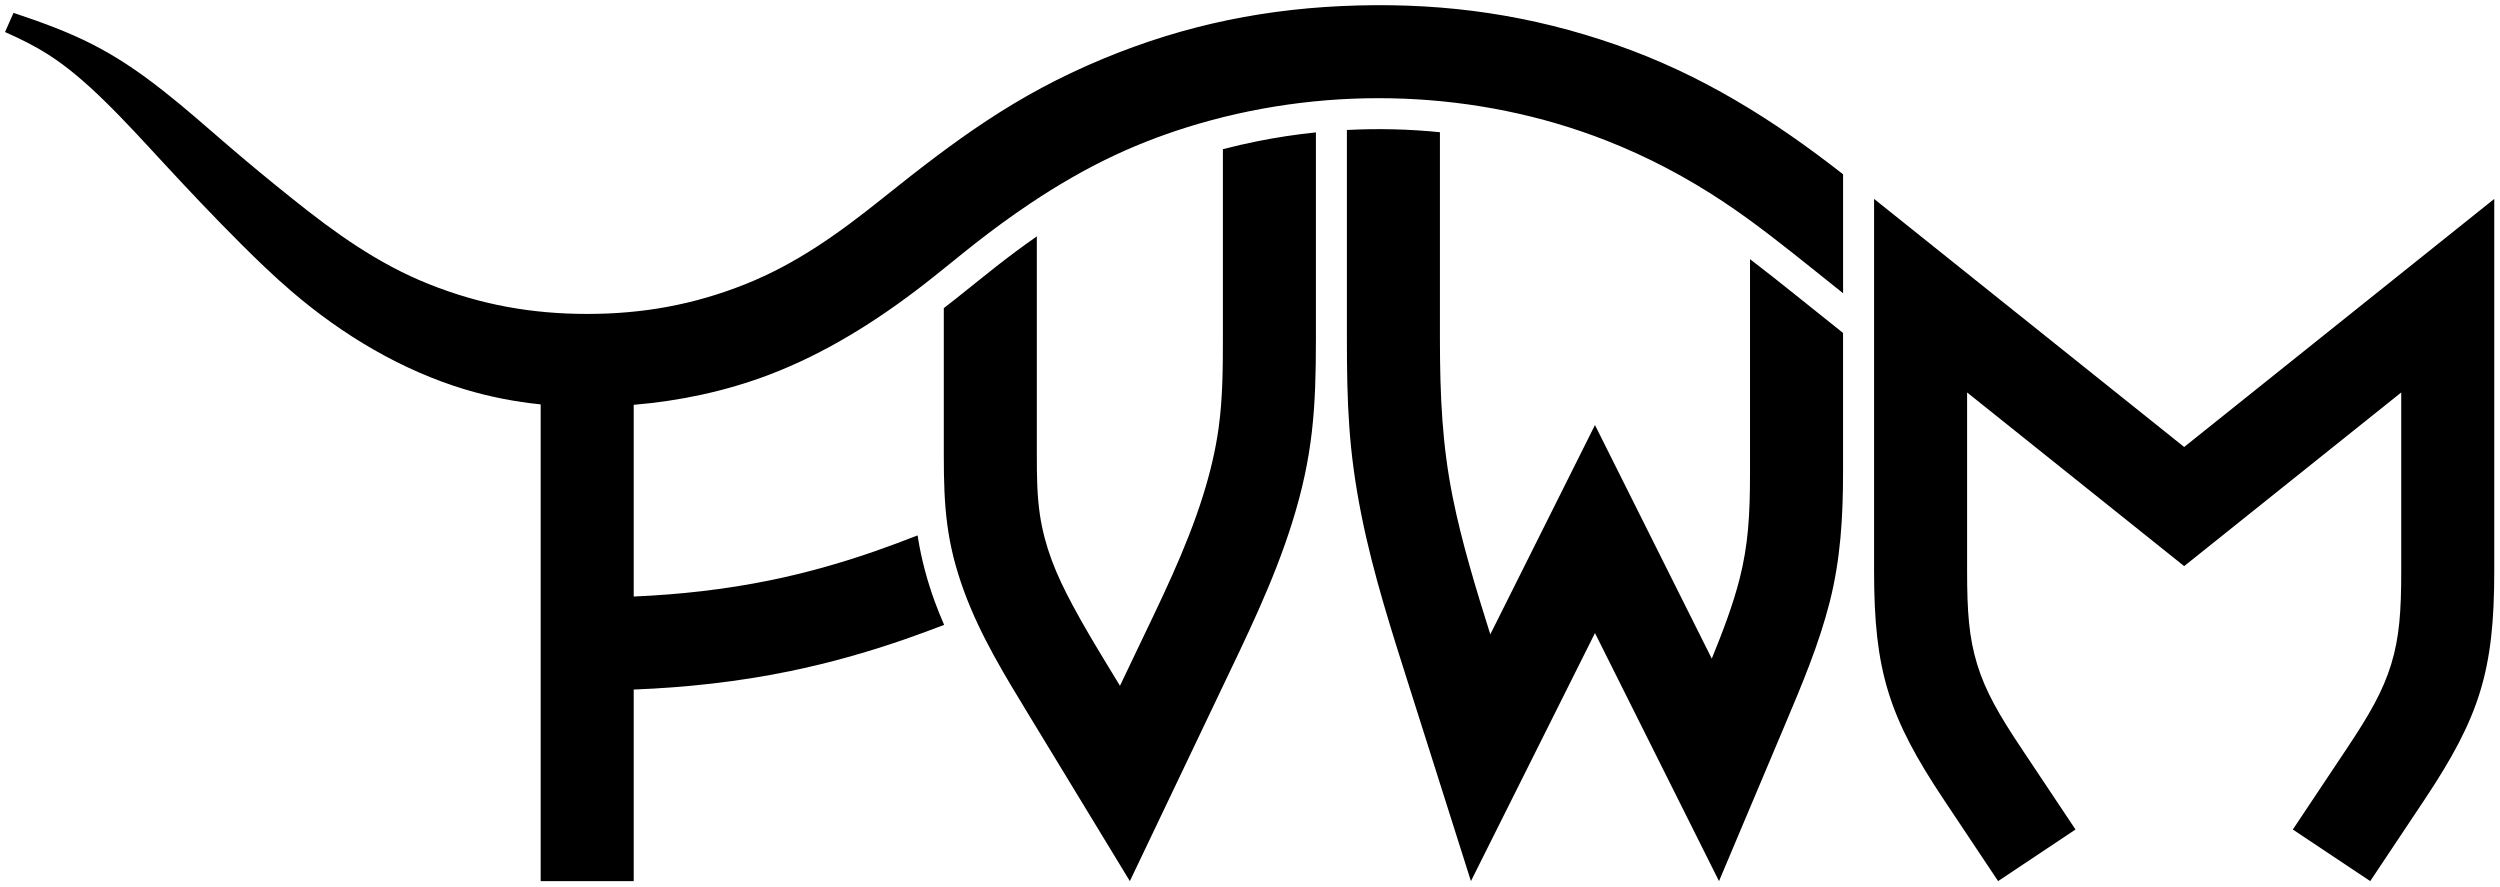
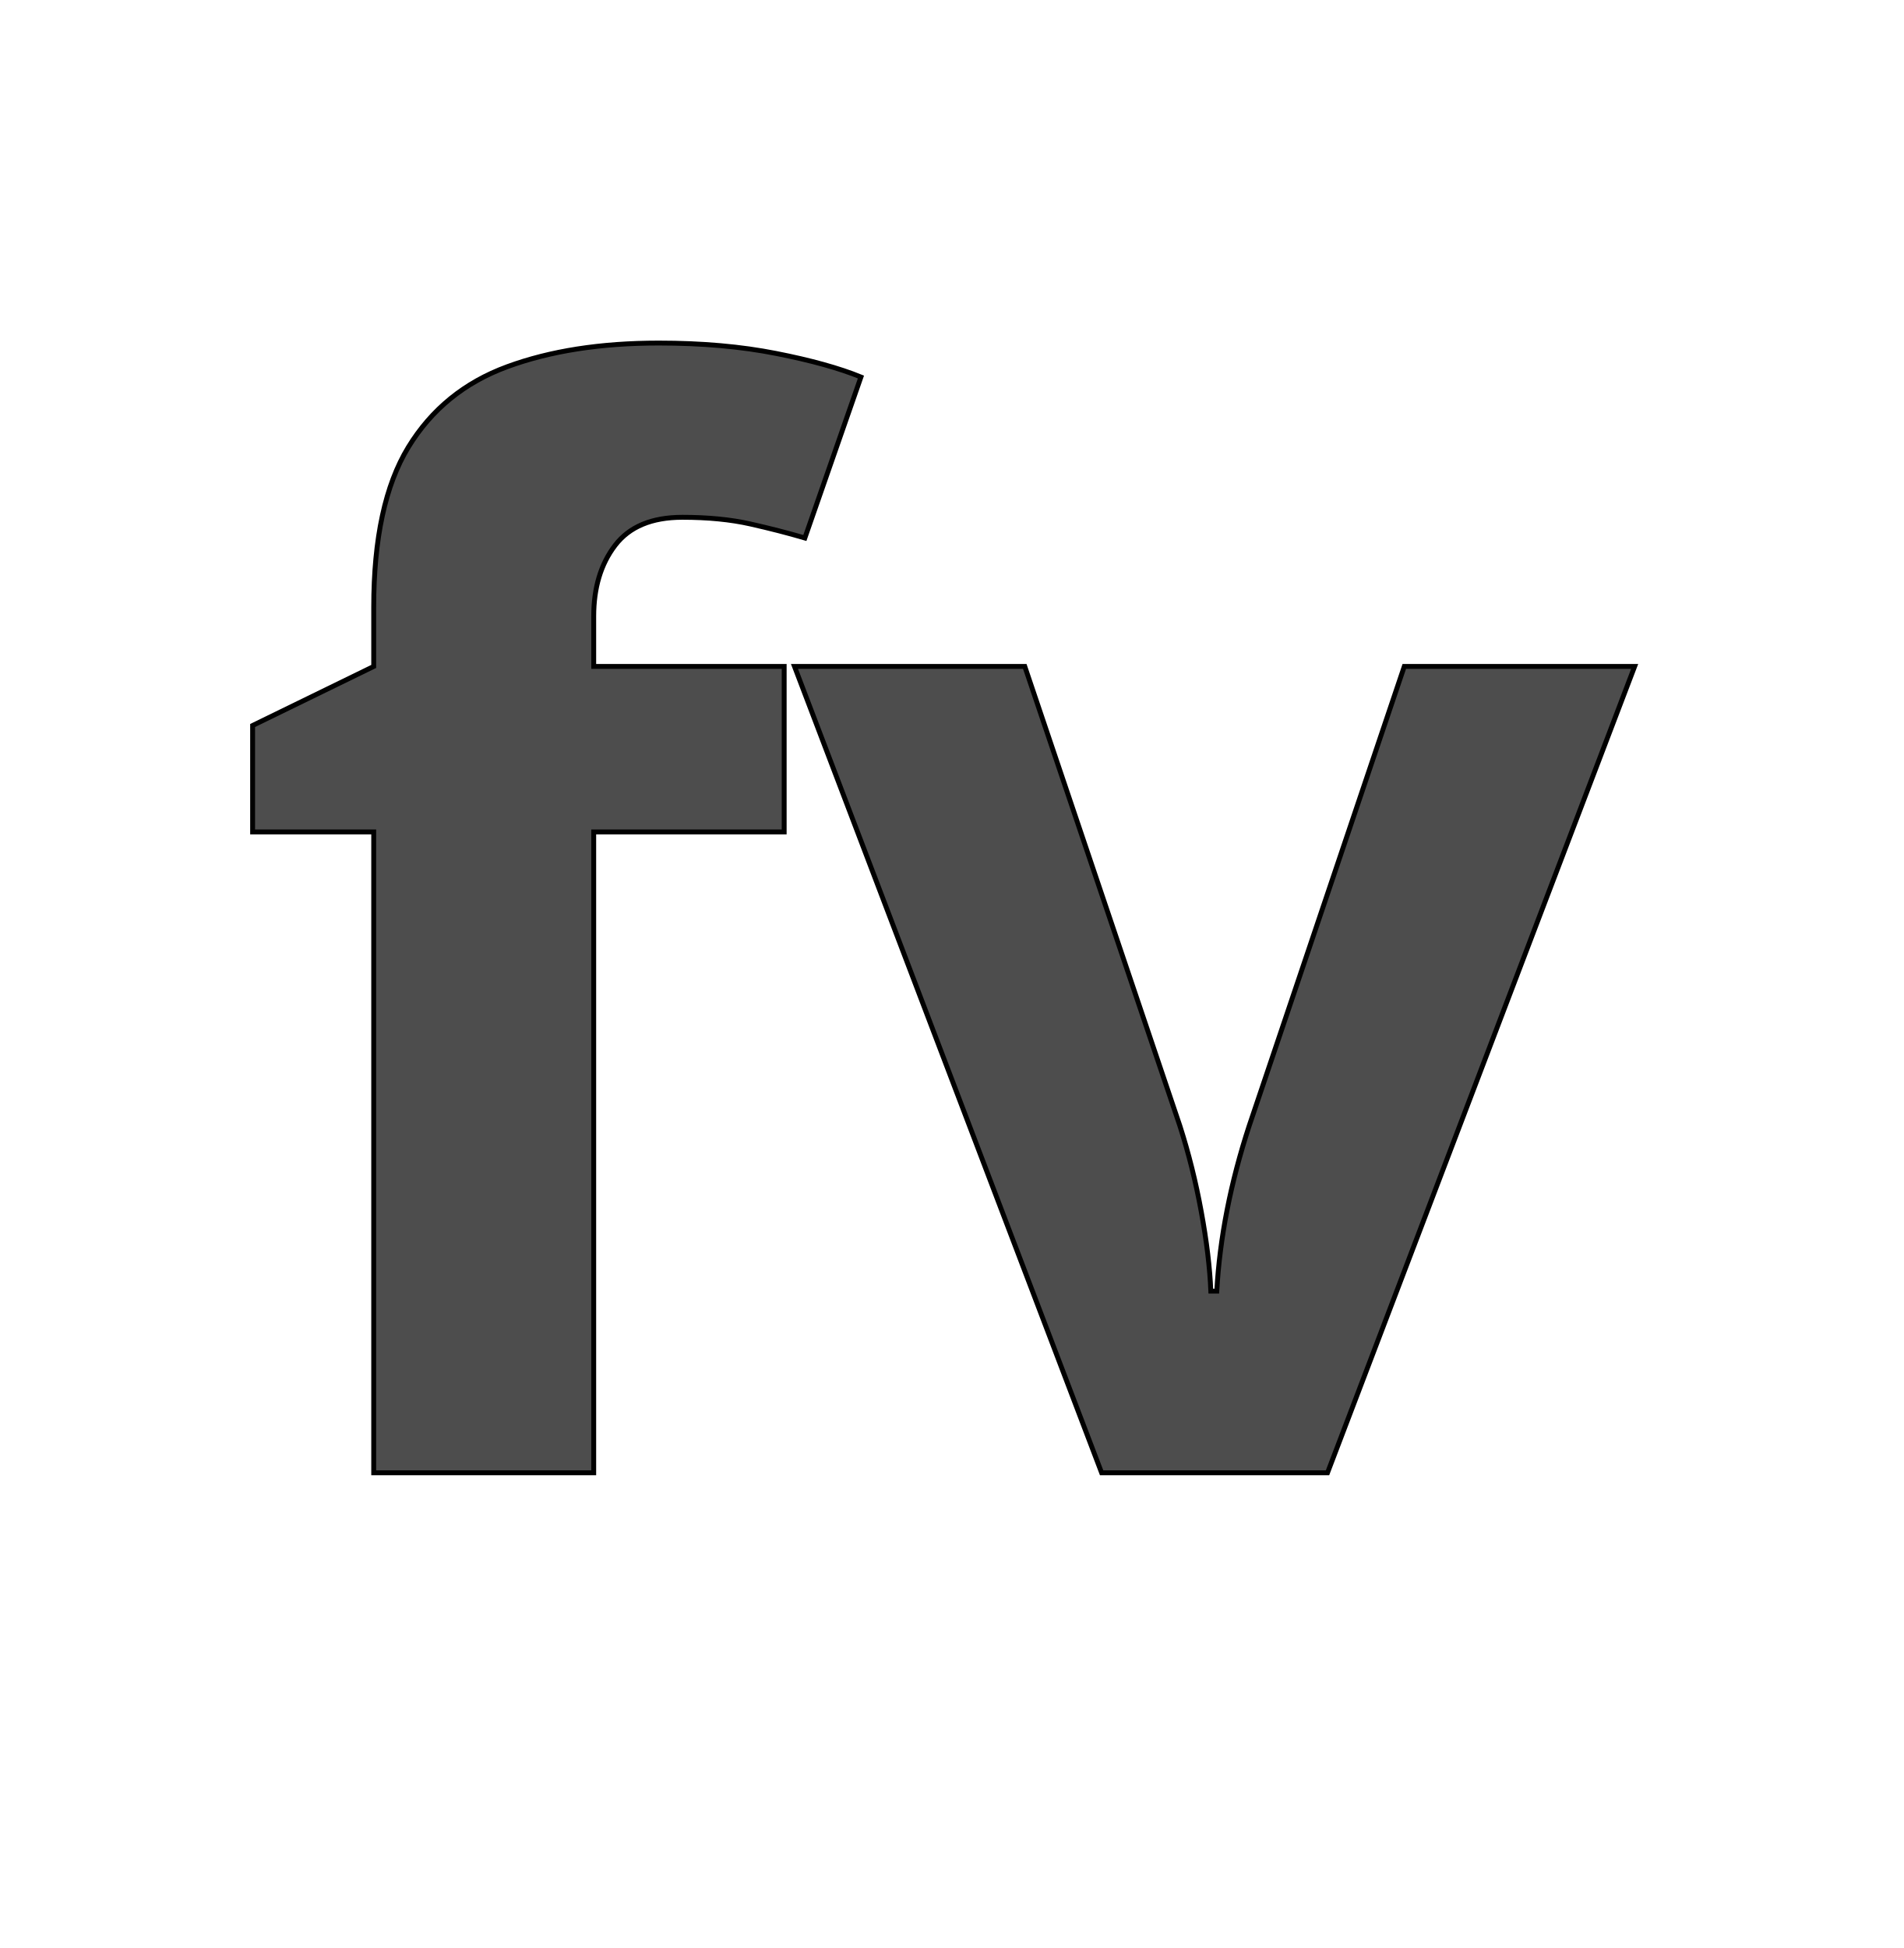
- <svg xmlns="http://www.w3.org/2000/svg" version="1.1" width="654" height="232">
-   <path d="      m 3.536   3.362 c        -0.74   1.673     -1.48   3.345    -2.221   5.018        3.861   1.708     7.674   3.577    11.303    5.89        5.144    3.28     9.916   7.454    14.495   11.91        5.457   5.308    10.639  11.016    15.861  16.662        6.595   7.131    13.254  14.164    20.077  20.974        4.271   4.263     8.606   8.438    13.103  12.301        6.815   5.854    14.001   10.99    21.527  15.307        7.736   4.437    15.833   8.009    24.086  10.482        6.475    1.94    13.047   3.204    19.674   3.885            0  41.569         0  83.139         0  124.71        8.112       0    16.224       0    24.336       0            0 -16.705         0  -33.41         0 -50.115       13.697  -0.532    27.388  -2.038    40.802  -4.798       10.226  -2.104    20.291  -4.937    30.161  -8.362        3.435  -1.192     6.847  -2.456    10.243  -3.759       -0.872  -1.997    -1.689  -4.019    -2.439  -6.069       -1.963   -5.37    -3.466 -10.939    -4.382 -16.584        -0.04  -0.251     -0.08  -0.502    -0.118  -0.753       -3.721   1.446     -7.46   2.854    -11.23   4.165       -8.882    3.09    -17.94   5.644   -27.145   7.538        -11.8   2.429   -23.843   3.774   -35.892   4.287            0 -16.718         0 -33.435         0 -50.152       12.098  -1.012    24.066  -3.559    35.349  -7.836       14.776    -5.6    28.376 -14.166    40.892 -23.905        4.355  -3.388     8.579  -6.919    12.911 -10.322        4.757  -3.736     9.644   -7.32    14.685 -10.686        7.015  -4.684     14.33  -8.947    21.955 -12.521        7.106  -3.332     14.48  -6.065    22.017   -8.26       34.725 -10.116    72.892  -8.819    106.57   4.375       10.796    4.23    21.131   9.682    30.787   16.11        8.381   5.579    16.251  11.893    24.115  18.185        2.364   1.891     4.727   3.782     7.091   5.672            0 -10.372         0 -20.745         0 -31.118      -18.305 -14.331   -37.113 -26.113   -59.323 -33.861      -22.233  -7.756   -44.078 -10.925   -67.564 -10.303      -23.467   0.621   -45.058   4.952   -66.793  13.984       -22.98   9.548   -38.682  21.333   -57.794  36.622      -11.117   8.894   -22.278  16.962   -35.743  22.326      -13.497   5.378   -26.822   7.762    -41.31   7.763      -14.506   0.001   -27.844  -2.385   -41.355  -7.772      -13.455  -5.364    -24.61 -13.428   -35.721 -22.317       -5.764  -4.611   -11.461  -9.299   -17.054 -14.116        -5.59  -4.815   -11.107  -9.707   -16.917 -14.267       -13.59 -10.666     -22.8 -14.876   -39.037 -20.289     m 243.36  77.245 c            0  12.861         0  25.723         0  38.584            0  13.369     0.648  22.867     5.361  35.643        4.247   11.51     10.51  21.715    16.805  32.068        8.835  14.533    17.671  29.065    26.507  43.598         7.82 -16.392     15.64 -32.783     23.46 -49.174        6.975 -14.619    14.123 -29.047    19.001 -44.628        5.454 -17.424     6.211 -29.922     6.211 -47.937            0 -18.043         0 -36.087         0  -54.13       -5.117   0.527   -10.211   1.297   -15.261   2.307       -3.044   0.608    -6.072   1.303    -9.075   2.089            0  16.578         0  33.156         0  49.734            0   7.744    -0.057  15.531    -1.115  23.193       -0.822    5.95    -2.249  11.824    -4.041  17.563       -4.472  14.315   -11.225  27.792   -17.684   41.33       -1.361   2.852    -2.721   5.703    -4.082   8.555       -1.042  -1.714    -2.085  -3.428    -3.127  -5.143        -3.19  -5.246    -6.351 -10.506    -9.251 -15.922       -2.051  -3.831    -3.971  -7.741    -5.482 -11.812       -1.398  -3.768    -2.446  -7.674    -3.054 -11.641       -0.793  -5.174    -0.836 -10.451    -0.836 -15.693            0 -19.119         0 -38.238         0 -57.357       -3.657   2.546     -7.23   5.215   -10.736   7.963       -3.532   2.769    -6.997   5.617   -10.514   8.399       -1.024    0.81    -2.053   1.614    -3.087   2.411     m 105.45 -46.605 c            0  18.115         0  36.231         0  54.347            0  17.258     0.418  29.588     3.842   46.62        3.096  15.397     7.895  30.219    12.622  45.125        5.328  16.802    10.656  33.604    15.984  50.406       10.816 -21.633    21.632 -43.265    32.448 -64.897       10.817  21.632    21.633  43.264    32.449  64.897        5.748 -13.624    11.497 -27.247    17.246 -40.871        4.436 -10.512     8.854 -20.941    11.695  -32.08        2.867  -11.24     3.507 -22.414     3.507 -33.892            0 -12.186         0 -24.372         0 -36.558       -4.053  -3.242    -8.106  -6.485   -12.158  -9.727       -4.029  -3.222    -8.069  -6.447   -12.178  -9.575            0   18.62         0   37.24         0   55.86            0  11.284     -0.49  18.983    -2.737   27.82       -1.668   6.555    -4.253  13.453    -7.267  20.821      -10.186 -20.371   -20.371 -40.741   -30.557 -61.112       -9.127  18.256   -18.255  36.511   -27.383  54.767       -3.903  -12.38    -7.514 -24.336    -9.824 -35.839       -2.728 -13.592    -3.353  -26.23    -3.353 -41.765            0 -17.921         0 -35.841         0 -53.762       -8.084   -0.82   -16.224   -1.01   -24.336  -0.585     m 137.91  18.032 c        27.04  21.633     54.08  43.265     81.12  64.897       27.041 -21.632    54.081 -43.264    81.121 -64.897            0  32.449         0  64.897         0  97.345            0  26.103    -3.822  38.181   -18.268   59.85       -4.727    7.09    -9.453   14.18    -14.18  21.271        -6.75    -4.5     -13.5      -9   -20.249   -13.5        4.727   -7.09     9.454  -14.18     14.18  -21.27        5.785  -8.678     9.364 -14.835    11.543  -21.93         2.18  -7.096     2.638 -13.992     2.638 -24.421            0  -15.57         0  -31.14         0  -46.71      -18.928  15.142   -37.856  30.285   -56.785  45.427      -18.928 -15.142   -37.856 -30.285   -56.784 -45.427            0   15.57         0   31.14         0   46.71            0  10.429     0.458  17.325     2.637  24.421         2.18   7.095     5.758  13.252    11.544   21.93        4.726    7.09     9.453   14.18     14.18   21.27        -6.75     4.5   -13.499       9   -20.249    13.5       -4.727  -7.091    -9.454 -14.181    -14.18 -21.271      -14.446 -21.669   -18.268 -33.747   -18.268  -59.85            0 -32.448         0 -64.896         0 -97.345     " />
+ <svg xmlns="http://www.w3.org/2000/svg" xmlns:xlink="http://www.w3.org/1999/xlink" width="389.75" height="398.79" id="svg2" version="1.1">
+   <defs id="defs4">
+     <linearGradient id="linearGradient3928">
+       <stop style="stop-color:#000000;stop-opacity:1;" offset="0" id="stop3930" />
+       <stop style="stop-color:#000000;stop-opacity:0;" offset="1" id="stop3932" />
+     </linearGradient>
+     <linearGradient id="linearGradient3920">
+       <stop style="stop-color:#000000;stop-opacity:1;" offset="0" id="stop3922" />
+       <stop style="stop-color:#000000;stop-opacity:0;" offset="1" id="stop3924" />
+     </linearGradient>
+     <linearGradient id="linearGradient3756">
+       <stop style="stop-color:#bdd85c;stop-opacity:0.718" offset="0" id="stop3758" />
+       <stop style="stop-color:#282828;stop-opacity:0;" offset="1" id="stop3760" />
+     </linearGradient>
+     <linearGradient xlink:href="#linearGradient3312" id="linearGradient3025" gradientUnits="userSpaceOnUse" gradientTransform="matrix(2.708549,0,0,2.708549,543.0843,-420.2664)" x1="61.429" y1="362.143" x2="116.429" y2="408.571" />
+     <linearGradient id="linearGradient3312">
+       <stop style="stop-color:#c7f994;stop-opacity:1;" offset="0" id="stop3314" />
+       <stop style="stop-color:#87cf3e;stop-opacity:1;" offset="1" id="stop3316" />
+     </linearGradient>
+     <linearGradient xlink:href="#linearGradient3431" id="linearGradient3027" gradientUnits="userSpaceOnUse" gradientTransform="translate(0,80)" spreadMethod="pad" x1="70.492" y1="416.389" x2="113.642" y2="375.88" />
+     <linearGradient id="linearGradient3431">
+       <stop id="stop3433" offset="0" style="stop-color:#3d3d3d;stop-opacity:1;" />
+       <stop id="stop3435" offset="1" style="stop-color:#000000;stop-opacity:0.114;" />
+     </linearGradient>
+     <linearGradient id="linearGradient3312-5">
+       <stop style="stop-color:#c7f994;stop-opacity:1;" offset="0" id="stop3314-2" />
+       <stop style="stop-color:#87cf3e;stop-opacity:1;" offset="1" id="stop3316-4" />
+     </linearGradient>
+     <linearGradient id="linearGradient3431-8">
+       <stop id="stop3433-7" offset="0" style="stop-color:#3d3d3d;stop-opacity:1;" />
+       <stop id="stop3435-5" offset="1" style="stop-color:#000000;stop-opacity:0.114;" />
+     </linearGradient>
+     <linearGradient id="linearGradient66691-9">
+       <stop style="stop-color:#ffffff;stop-opacity:1;" offset="0" id="stop66693-0" />
+       <stop id="stop66707-9" offset="0.031" style="stop-color:#636363;stop-opacity:1;" />
+       <stop id="stop66705-1" offset="0.062" style="stop-color:#ffffff;stop-opacity:1;" />
+       <stop id="stop66703-7" offset="0.125" style="stop-color:#6c6c6c;stop-opacity:1;" />
+       <stop id="stop66701-7" offset="0.25" style="stop-color:#ffffff;stop-opacity:1;" />
+       <stop id="stop66699-1" offset="0.5" style="stop-color:#020202;stop-opacity:1;" />
+       <stop style="stop-color:#ffffff;stop-opacity:1" offset="1" id="stop66695-1" />
+     </linearGradient>
+     <filter id="filter23432" x="0" y="0" width="1" height="1" color-interpolation-filters="sRGB">
+       <feGaussianBlur id="feGaussianBlur23434" stdDeviation="2.3" in="SourceAlpha" result="result0" />
+       <feMorphology id="feMorphology23436" in="SourceAlpha" radius="6.6" result="result1" />
+       <feGaussianBlur id="feGaussianBlur23438" stdDeviation="8.9" in="result1" />
+       <feColorMatrix id="feColorMatrix23440" values="1 0 0 0 0 0 1 0 0 0 0 0 1 0 0 0 0 0 0.3 0" result="result91" />
+       <feComposite id="feComposite23442" in2="result91" in="result0" operator="out" result="result2" />
+       <feGaussianBlur id="feGaussianBlur23444" stdDeviation="1.7" result="result4" />
+       <feDiffuseLighting id="feDiffuseLighting23446" surfaceScale="10" result="result92">
+         <feDistantLight id="feDistantLight23448" azimuth="225" elevation="45" />
+       </feDiffuseLighting>
+       <feBlend id="feBlend23450" in2="SourceGraphic" mode="multiply" result="result93" />
+       <feComposite id="feComposite23452" in2="SourceAlpha" operator="in" result="result3" />
+       <feSpecularLighting id="feSpecularLighting23454" in="result4" surfaceScale="5" specularExponent="17.9" result="result94">
+         <feDistantLight id="feDistantLight23456" azimuth="225" elevation="45" />
+       </feSpecularLighting>
+       <feComposite id="feComposite23458" in2="result3" operator="atop" result="fbSourceGraphic" />
+       <feColorMatrix result="fbSourceGraphicAlpha" in="fbSourceGraphic" values="0 0 0 -1 0 0 0 0 -1 0 0 0 0 -1 0 0 0 0 1 0" id="feColorMatrix24165" />
+       <feColorMatrix id="feColorMatrix24167" values="0" in="fbSourceGraphic" type="saturate" result="result2" />
+       <feFlood id="feFlood24169" flood-color="rgb(160,67,0)" flood-opacity="1" result="result1" />
+       <feBlend id="feBlend24171" in2="result1" mode="multiply" in="result2" result="result5" />
+       <feBlend id="feBlend24173" in2="result2" mode="screen" result="result3" />
+       <feComposite k4="0" k3="0" k1="0" id="feComposite24175" in2="result2" result="result4" operator="arithmetic" k2="1" />
+       <feComposite id="feComposite24177" in2="fbSourceGraphicAlpha" operator="in" in="result4" result="fbSourceGraphic" />
+       <feColorMatrix result="fbSourceGraphicAlpha" in="fbSourceGraphic" values="0 0 0 -1 0 0 0 0 -1 0 0 0 0 -1 0 0 0 0 1 0" id="feColorMatrix25266" />
+       <feColorMatrix id="feColorMatrix25268" type="saturate" values="0" in="fbSourceGraphic" result="fbSourceGraphic" />
+       <feColorMatrix result="fbSourceGraphicAlpha" in="fbSourceGraphic" values="0 0 0 -1 0 0 0 0 -1 0 0 0 0 -1 0 0 0 0 1 0" id="feColorMatrix25973" />
+       <feColorMatrix id="feColorMatrix25975" values="0" in="fbSourceGraphic" type="saturate" result="result2" />
+       <feFlood id="feFlood25977" flood-color="rgb(160,67,0)" flood-opacity="1" result="result1" />
+       <feBlend id="feBlend25979" in2="result1" mode="multiply" in="result2" result="result5" />
+       <feBlend id="feBlend25981" in2="result2" mode="screen" result="result3" />
+       <feComposite k4="0" k3="0" k1="0" id="feComposite25983" in2="result2" result="result4" operator="arithmetic" k2="1" />
+       <feComposite id="feComposite25985" in2="fbSourceGraphicAlpha" operator="in" in="result4" result="fbSourceGraphic" />
+       <feColorMatrix result="fbSourceGraphicAlpha" in="fbSourceGraphic" values="0 0 0 -1 0 0 0 0 -1 0 0 0 0 -1 0 0 0 0 1 0" id="feColorMatrix26815" />
+       <feColorMatrix id="feColorMatrix26817" values="0" in="fbSourceGraphic" type="saturate" result="result2" />
+       <feFlood id="feFlood26819" flood-color="rgb(160,67,0)" flood-opacity="1" result="result1" />
+       <feBlend id="feBlend26821" in2="result1" mode="multiply" in="result2" result="result5" />
+       <feBlend id="feBlend26823" in2="result2" mode="screen" result="result3" />
+       <feComposite k4="0" k3="0" k1="0" id="feComposite26825" in2="result2" result="result4" operator="arithmetic" k2="1" />
+       <feComposite id="feComposite26827" in2="fbSourceGraphicAlpha" operator="in" in="result4" />
+     </filter>
+     <linearGradient xlink:href="#linearGradient66691-9-79" id="linearGradient23917-1" gradientUnits="userSpaceOnUse" spreadMethod="reflect" x1="-111.273" y1="535.537" x2="394.61" y2="384.024" />
+     <linearGradient id="linearGradient66691-9-79">
+       <stop style="stop-color:#000000;stop-opacity:1;" offset="0" id="stop66693-0-1" />
+       <stop style="stop-color:#3c3c3c;stop-opacity:1;" offset="1" id="stop66695-1-8" />
+     </linearGradient>
+     <filter id="filter25539" x="0" y="0" width="1" height="1" color-interpolation-filters="sRGB">
+       <feColorMatrix id="feColorMatrix25541" values="0" in="SourceGraphic" type="saturate" result="result2" />
+       <feFlood id="feFlood25543" flood-color="rgb(160,67,0)" flood-opacity="1" result="result1" />
+       <feBlend id="feBlend25545" in2="result1" mode="multiply" in="result2" result="result5" />
+       <feBlend id="feBlend25547" in2="result2" mode="screen" result="result3" />
+       <feComposite k4="0" k3="0" k1="0" id="feComposite25549" in2="result2" result="result4" operator="arithmetic" k2="1" />
+       <feComposite id="feComposite25551" in2="SourceAlpha" operator="in" in="result4" result="fbSourceGraphic" />
+       <feColorMatrix result="fbSourceGraphicAlpha" in="fbSourceGraphic" values="0 0 0 -1 0 0 0 0 -1 0 0 0 0 -1 0 0 0 0 1 0" id="feColorMatrix26381" />
+       <feColorMatrix id="feColorMatrix26383" values="0" in="fbSourceGraphic" type="saturate" result="result2" />
+       <feFlood id="feFlood26385" flood-color="rgb(160,67,0)" flood-opacity="1" result="result1" />
+       <feBlend id="feBlend26387" in2="result1" mode="multiply" in="result2" result="result5" />
+       <feBlend id="feBlend26389" in2="result2" mode="screen" result="result3" />
+       <feComposite k4="0" k3="0" k1="0" id="feComposite26391" in2="result2" result="result4" operator="arithmetic" k2="1" />
+       <feComposite id="feComposite26393" in2="fbSourceGraphicAlpha" operator="in" in="result4" />
+     </filter>
+     <linearGradient xlink:href="#linearGradient66691-9-79" id="linearGradient5445" x1="467.8" y1="410.321" x2="586.909" y2="410.321" gradientUnits="userSpaceOnUse" gradientTransform="matrix(1.316957,0,0,1.316957,-176.1505,-128.1617)" />
+     <linearGradient xlink:href="#linearGradient3920" id="linearGradient3926" x1="442.318" y1="405.111" x2="635.403" y2="405.111" gradientUnits="userSpaceOnUse" />
+     <radialGradient xlink:href="#linearGradient3928" id="radialGradient3936" cx="538.861" cy="405.111" fx="538.861" fy="405.111" r="97.043" gradientTransform="matrix(1,0,0,1.214486,0,-86.8904)" gradientUnits="userSpaceOnUse" />
+   </defs>
+   <g id="layer1" transform="translate(-343.9997,-212.3579)">
+     <path style="fill:#000000" d="" id="path3962" />
+     <text xml:space="preserve" style="font-size:302.323px;font-style:normal;font-weight:normal;line-height:125%;letter-spacing:0px;word-spacing:0px;fill:#4d4d4d;fill-opacity:1;stroke:#000000;stroke-opacity:1;font-family:Sans" x="389.676" y="513.867" id="text3074">
+       <tspan id="tspan3076" x="389.676" y="513.867" style="font-size:302.323px;font-style:normal;font-variant:normal;font-weight:bold;font-stretch:normal;fill:#4d4d4d;fill-opacity:1;stroke:#000000;stroke-opacity:1;font-family:Ubuntu Mono;-inkscape-font-specification:Ubuntu Mono Bold">fv</tspan>
+     </text>
+   </g>
</svg>
